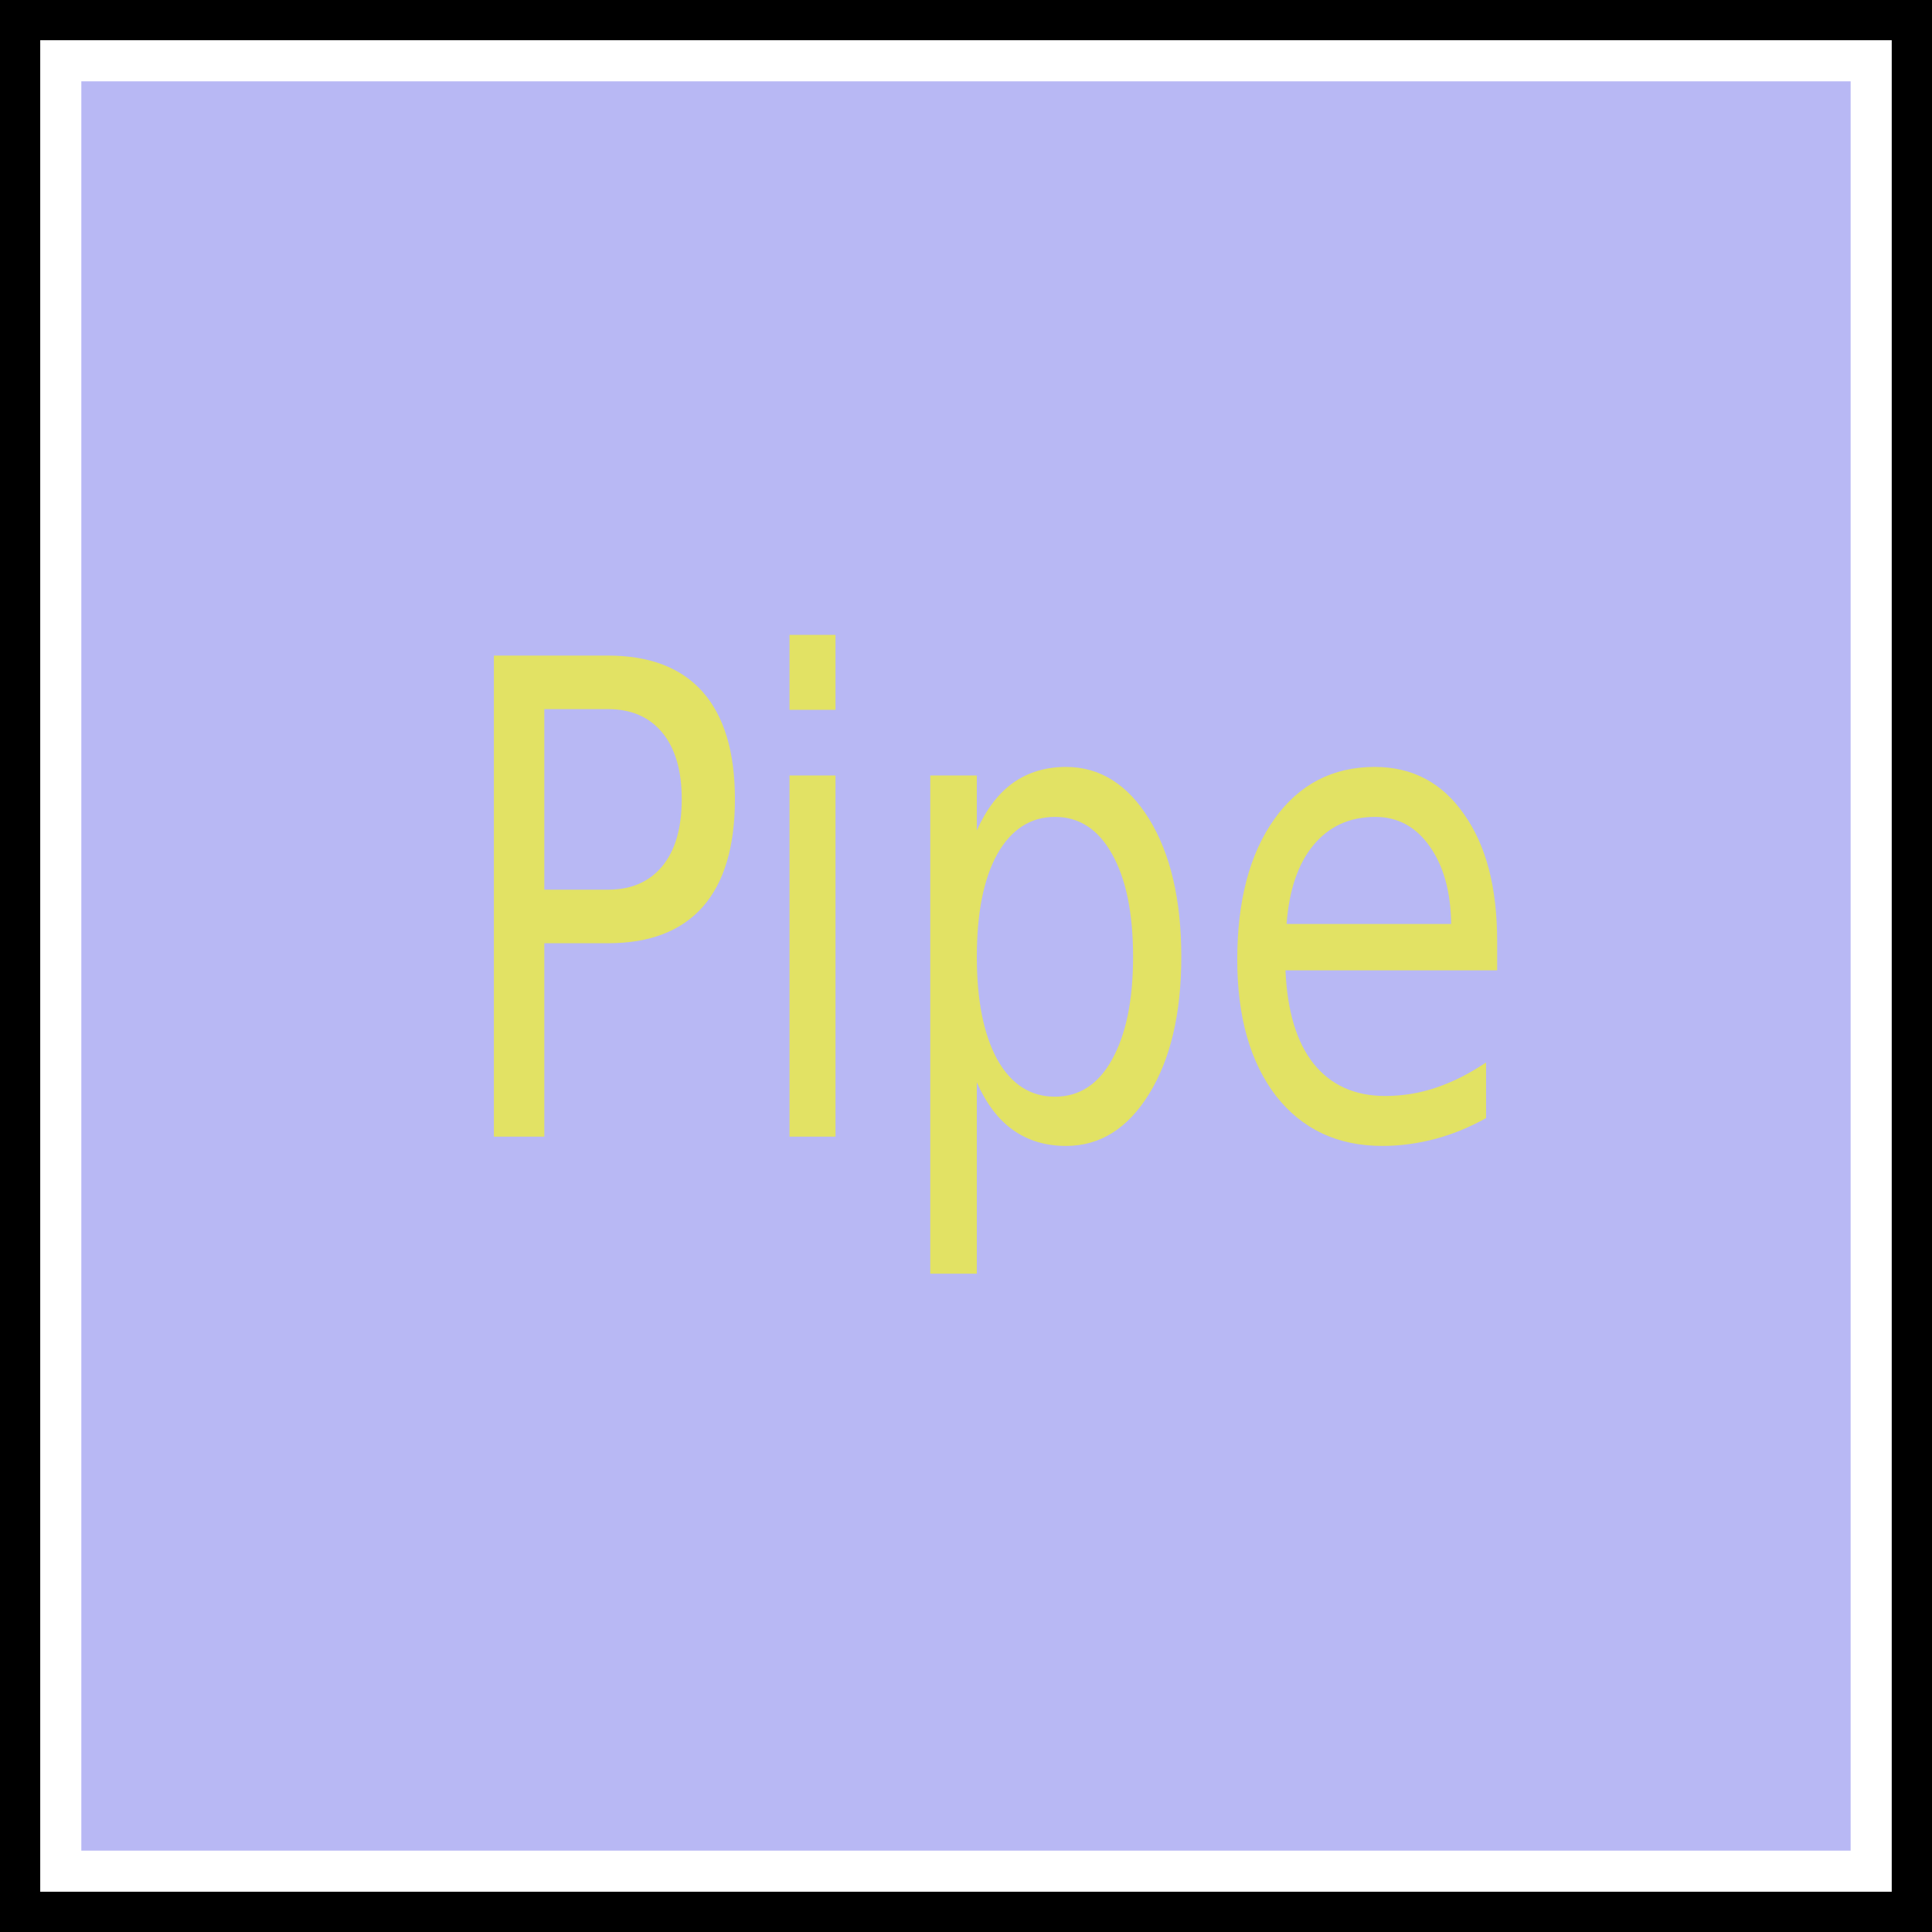
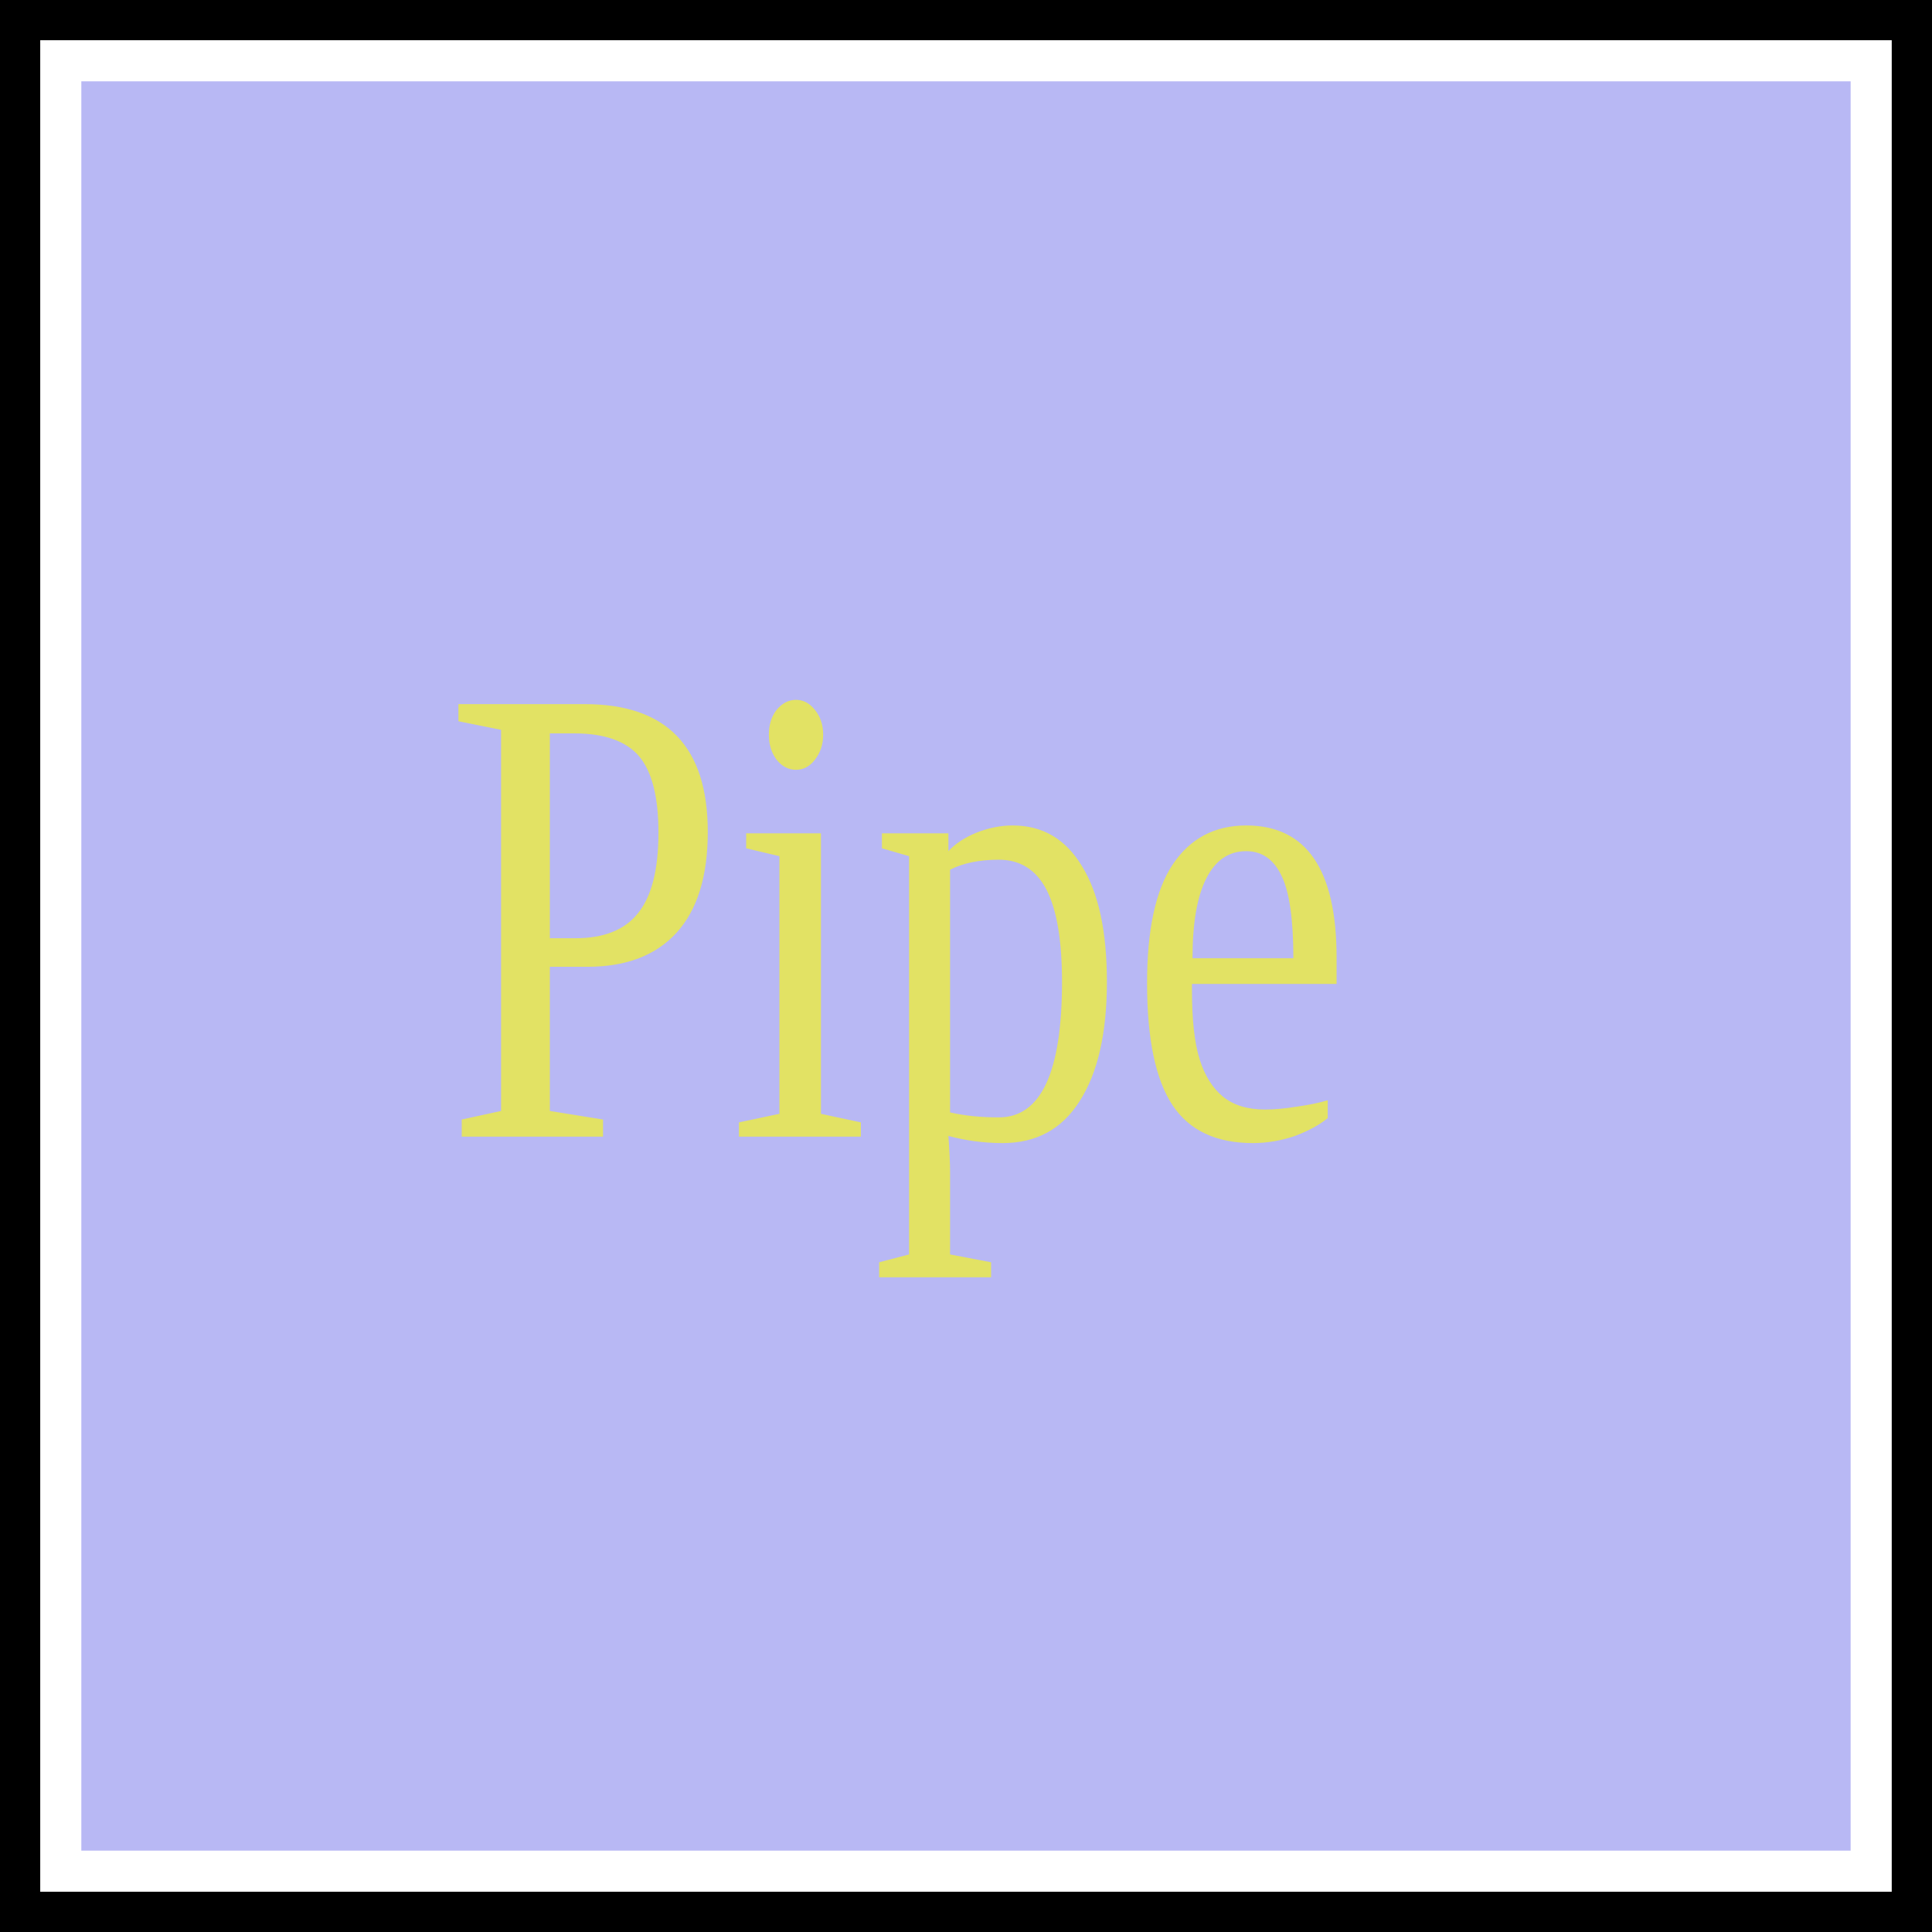
<svg xmlns="http://www.w3.org/2000/svg" width="48px" height="48px" id="svg2837">
  <defs id="defs2839">
    </defs>
  <g id="layer1">
    <rect style="fill:#0000ff;fill-rule:evenodd;stroke:#000000;stroke-width:1.33px;stroke-linecap:butt;stroke-linejoin:miter;stroke-opacity:1;fill-opacity:0.235" id="rect2847" width="46.67" height="46.67" x="0.665" y="0.665" />
    <rect style="fill:#0000ff;fill-rule:evenodd;stroke:#ffffff;stroke-width:1.021px;stroke-linecap:butt;stroke-linejoin:miter;stroke-opacity:1;fill-opacity:0" id="rect3621" width="44.979" height="44.979" x="1.51" y="1.51" />
-     <text xml:space="preserve" style="font-size:14.452px;font-style:normal;font-weight:normal;fill:#ffff00;fill-opacity:0.588;stroke:none;stroke-width:1px;stroke-linecap:butt;stroke-linejoin:miter;stroke-opacity:1;font-family:Bitstream Vera Sans" x="12.504" y="24.883" id="text2393" transform="scale(0.8811203,1.134919)">
+     <text xml:space="preserve" style="font-size:14.452px;font-style:normal;font-weight:normal;fill:#ffff00;fill-opacity:0.588;stroke:none;stroke-width:1px;stroke-linecap:butt;stroke-linejoin:miter;stroke-opacity:1" x="12.504" y="24.883" id="text2393" transform="scale(0.8811203,1.134919)">
      <tspan id="tspan2395" x="12.504" y="24.883">Pipe</tspan>
    </text>
  </g>
</svg>
